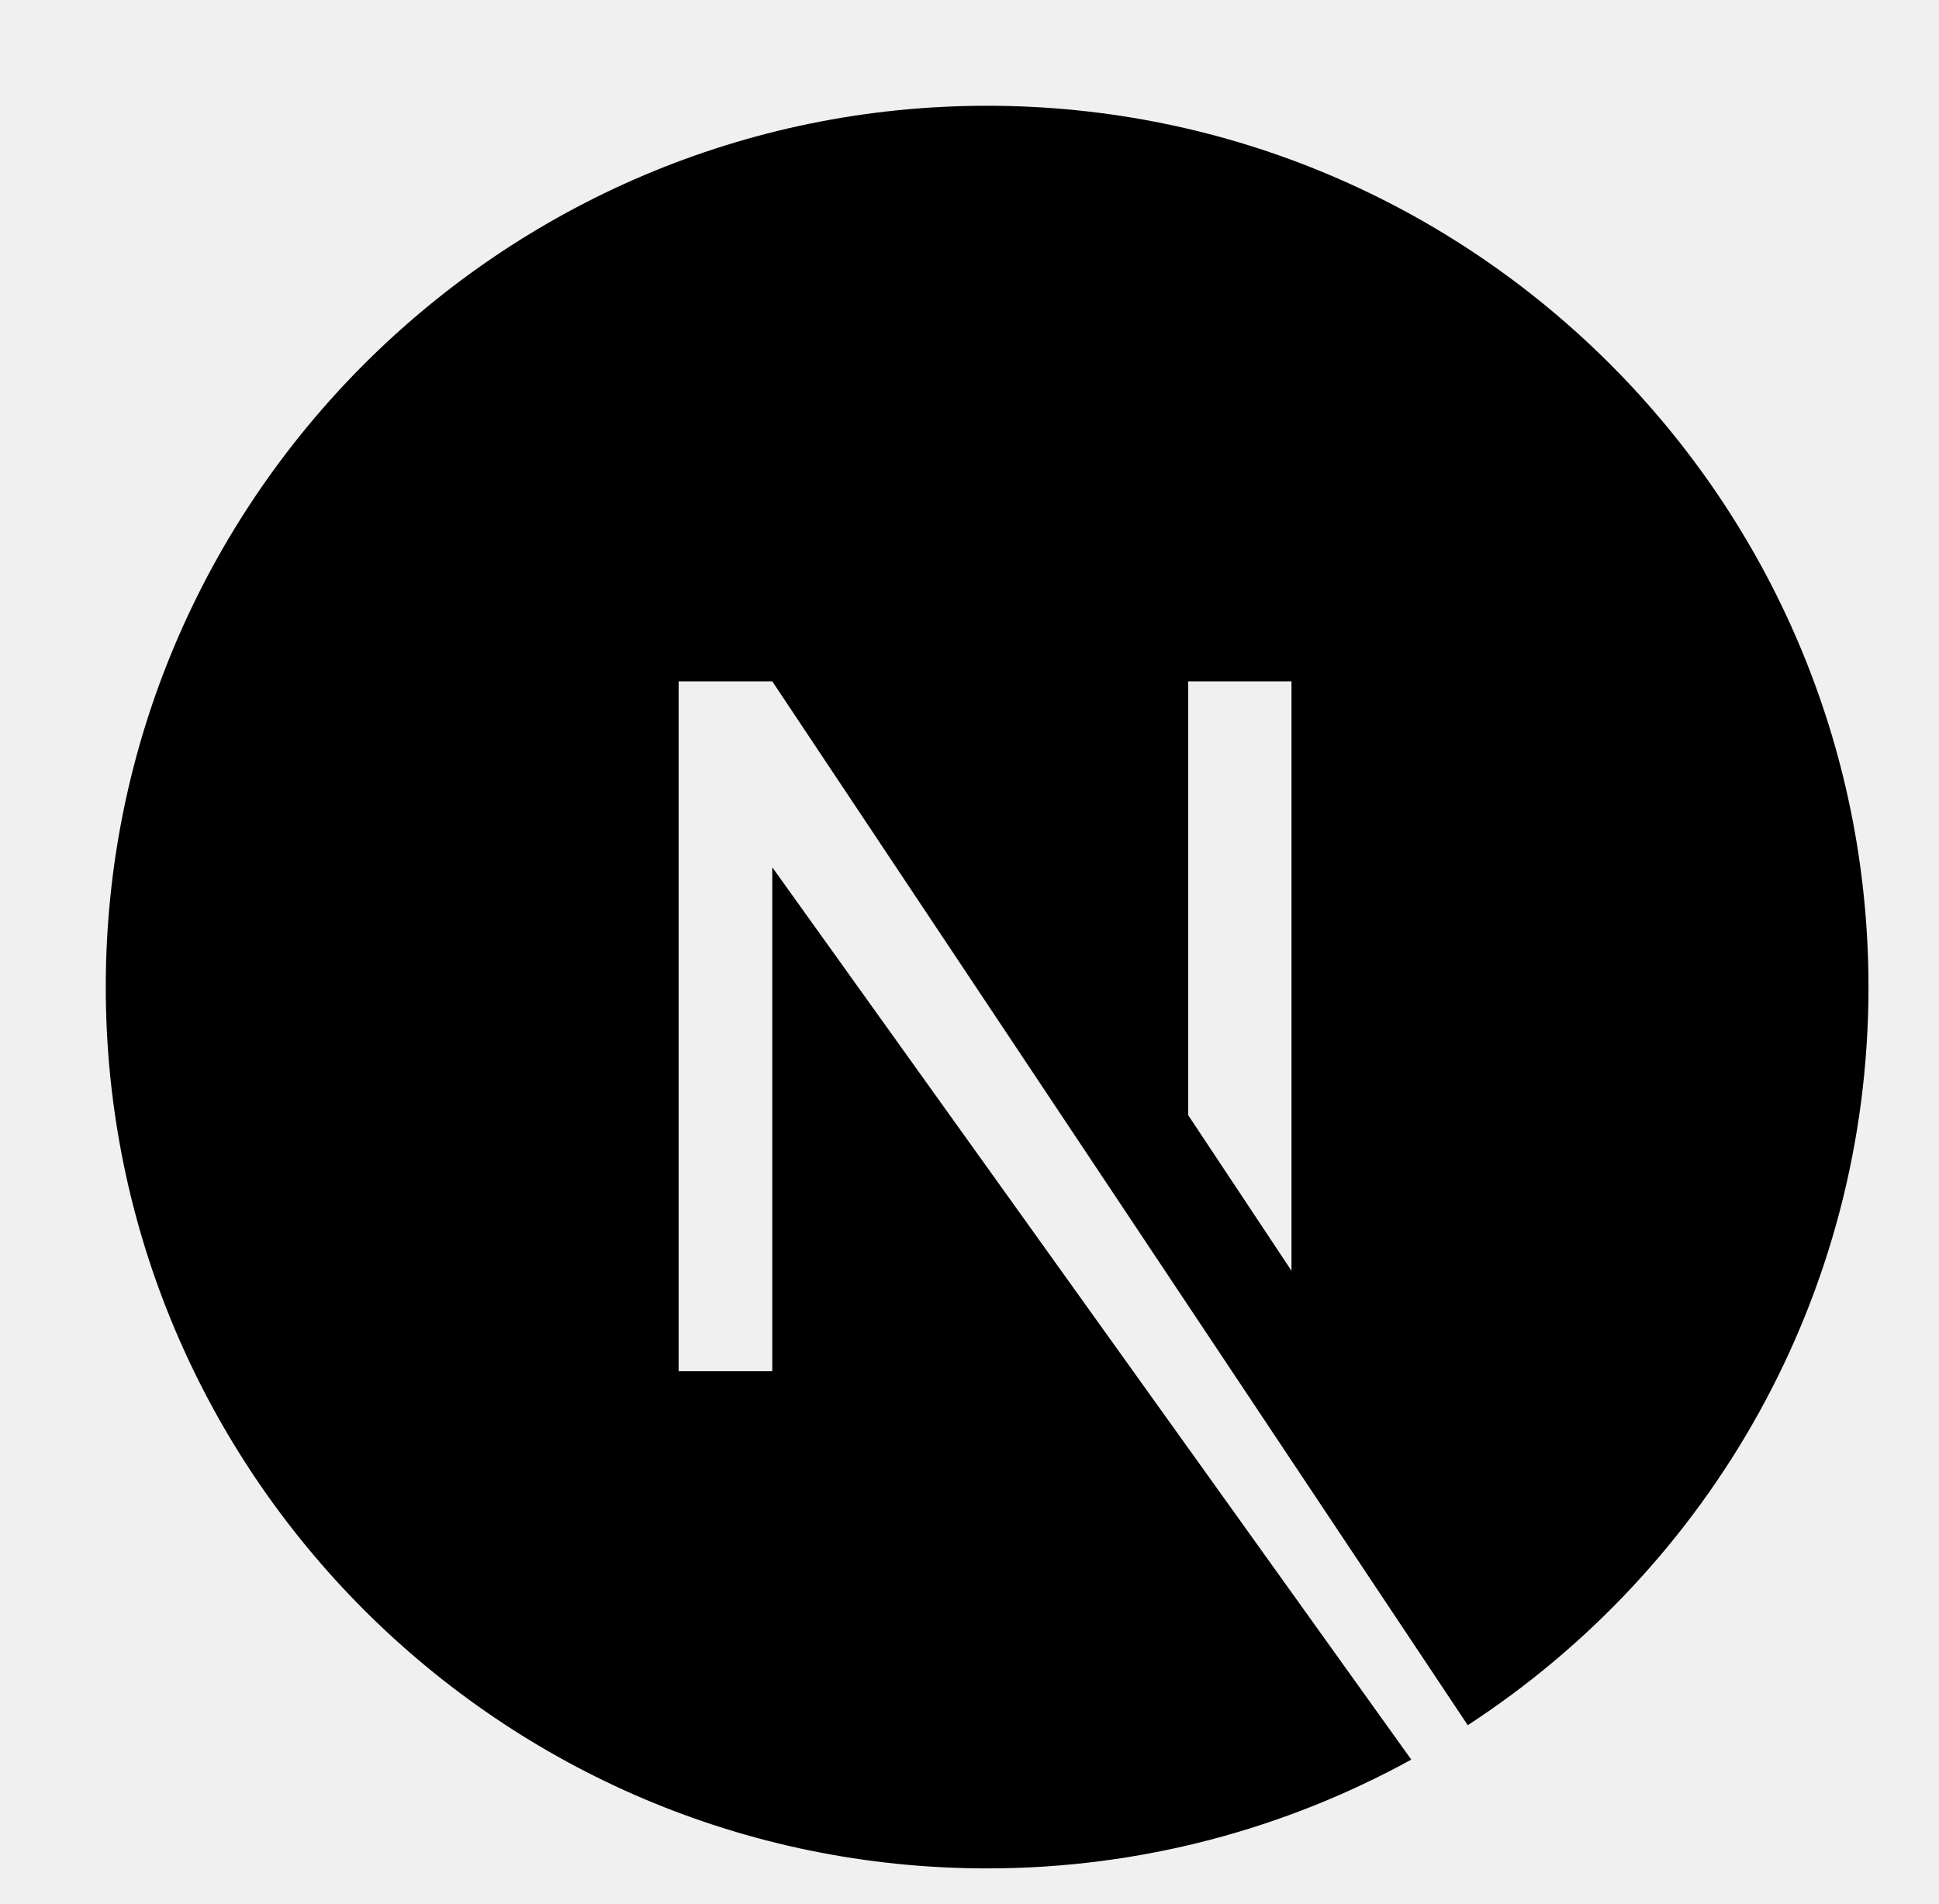
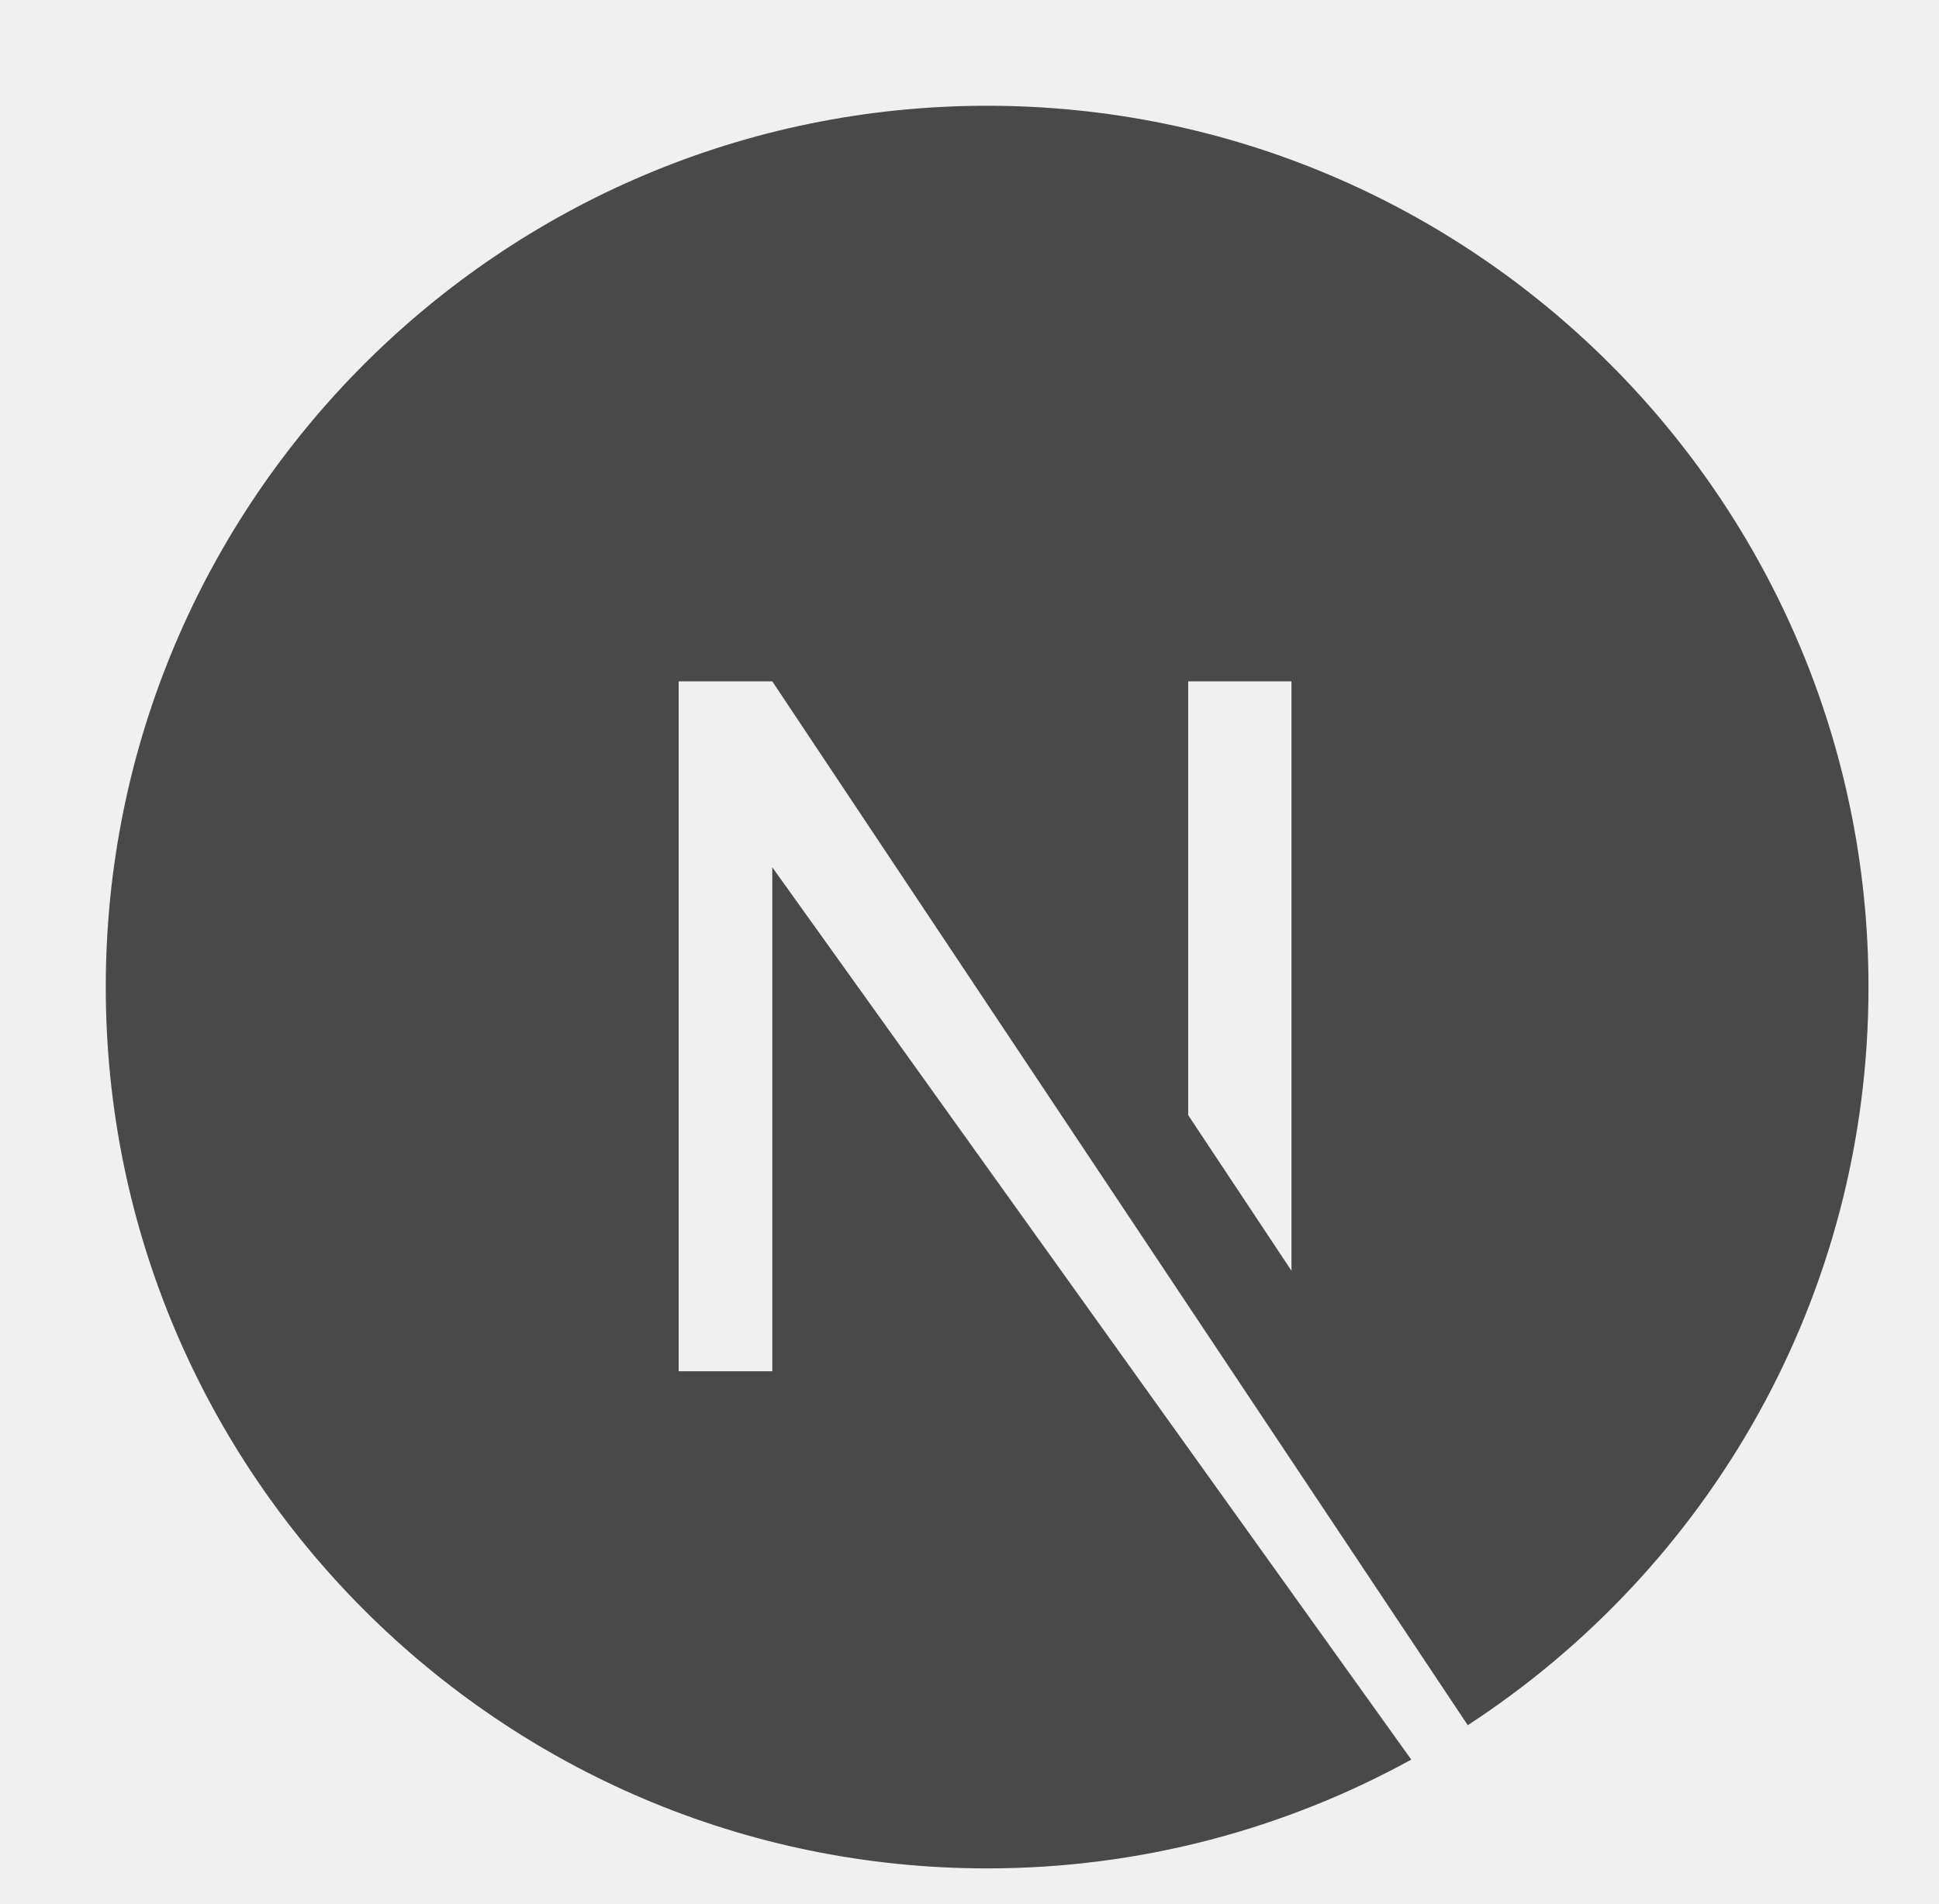
<svg xmlns="http://www.w3.org/2000/svg" width="55" height="54" viewBox="0 0 55 54" fill="none">
-   <g clip-path="url(#clip0_166_141)">
-     <path d="M28 3C14.211 3 3 14.211 3 28C3 41.789 14.211 53 28 53C32.375 53 36.477 51.867 40.031 49.914L21.906 24.602V38.898H19.25V19.328H21.906L41.633 48.938C48.469 44.484 53 36.789 53 28C53 14.211 41.789 3 28 3ZM36.633 36.047L33.703 31.633V19.328H36.633V36.047Z" fill="black" />
+   <g clip-path="url(#clip0_2001_23)">
+     <mask id="mask0_2001_23" style="mask-type:luminance" maskUnits="userSpaceOnUse" x="0" y="0" width="55" height="54">
+       <path d="M55 0H0V54H55V0Z" fill="white" />
+     </mask>
+     <g mask="url(#mask0_2001_23)">
+       <path d="M28 3C14.211 3 3 14.211 3 28C3 41.789 14.211 53 28 53C32.375 53 36.477 51.867 40.031 49.914L21.906 24.602V38.898H19.25V19.328H21.906L41.633 48.938C48.469 44.484 53 36.789 53 28C53 14.211 41.789 3 28 3ZM36.633 36.047L33.703 31.633V19.328H36.633V36.047Z" fill="#494949" />
+     </g>
  </g>
  <defs>
-     <clipPath id="clip0_166_141">
+     <clipPath id="clip0_2001_23">
      <rect width="55" height="54" fill="white" />
    </clipPath>
  </defs>
</svg>
